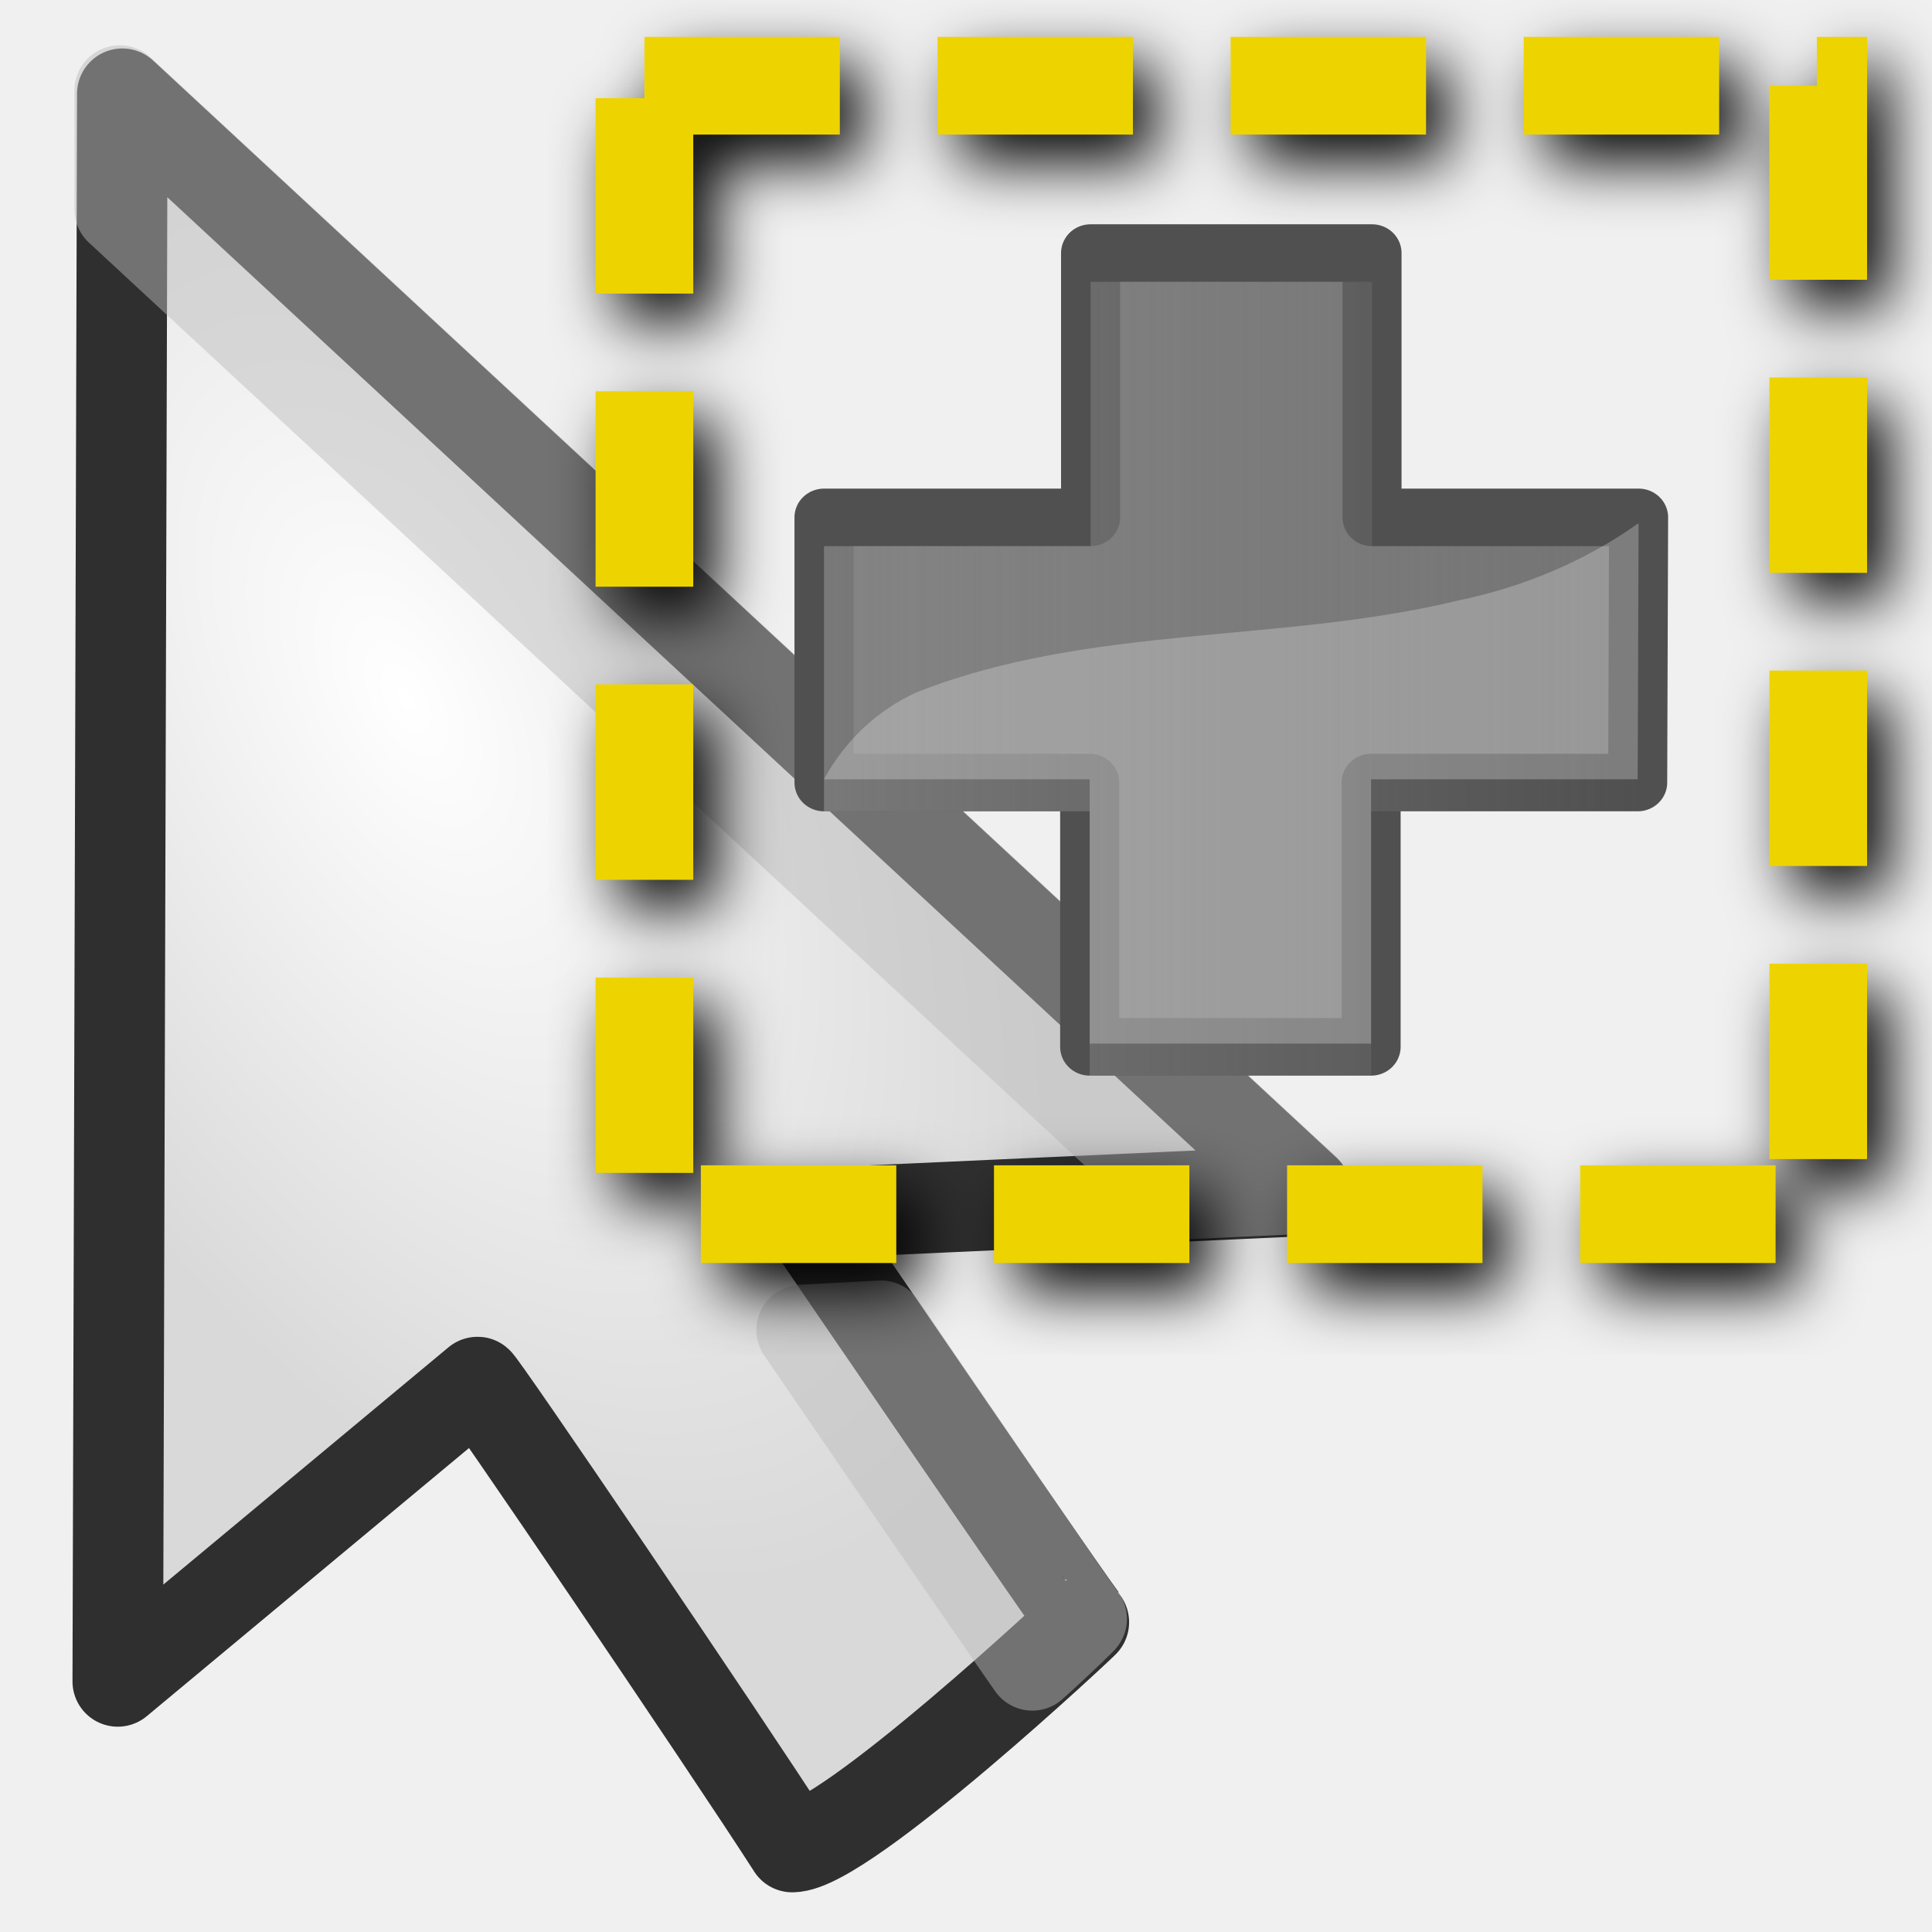
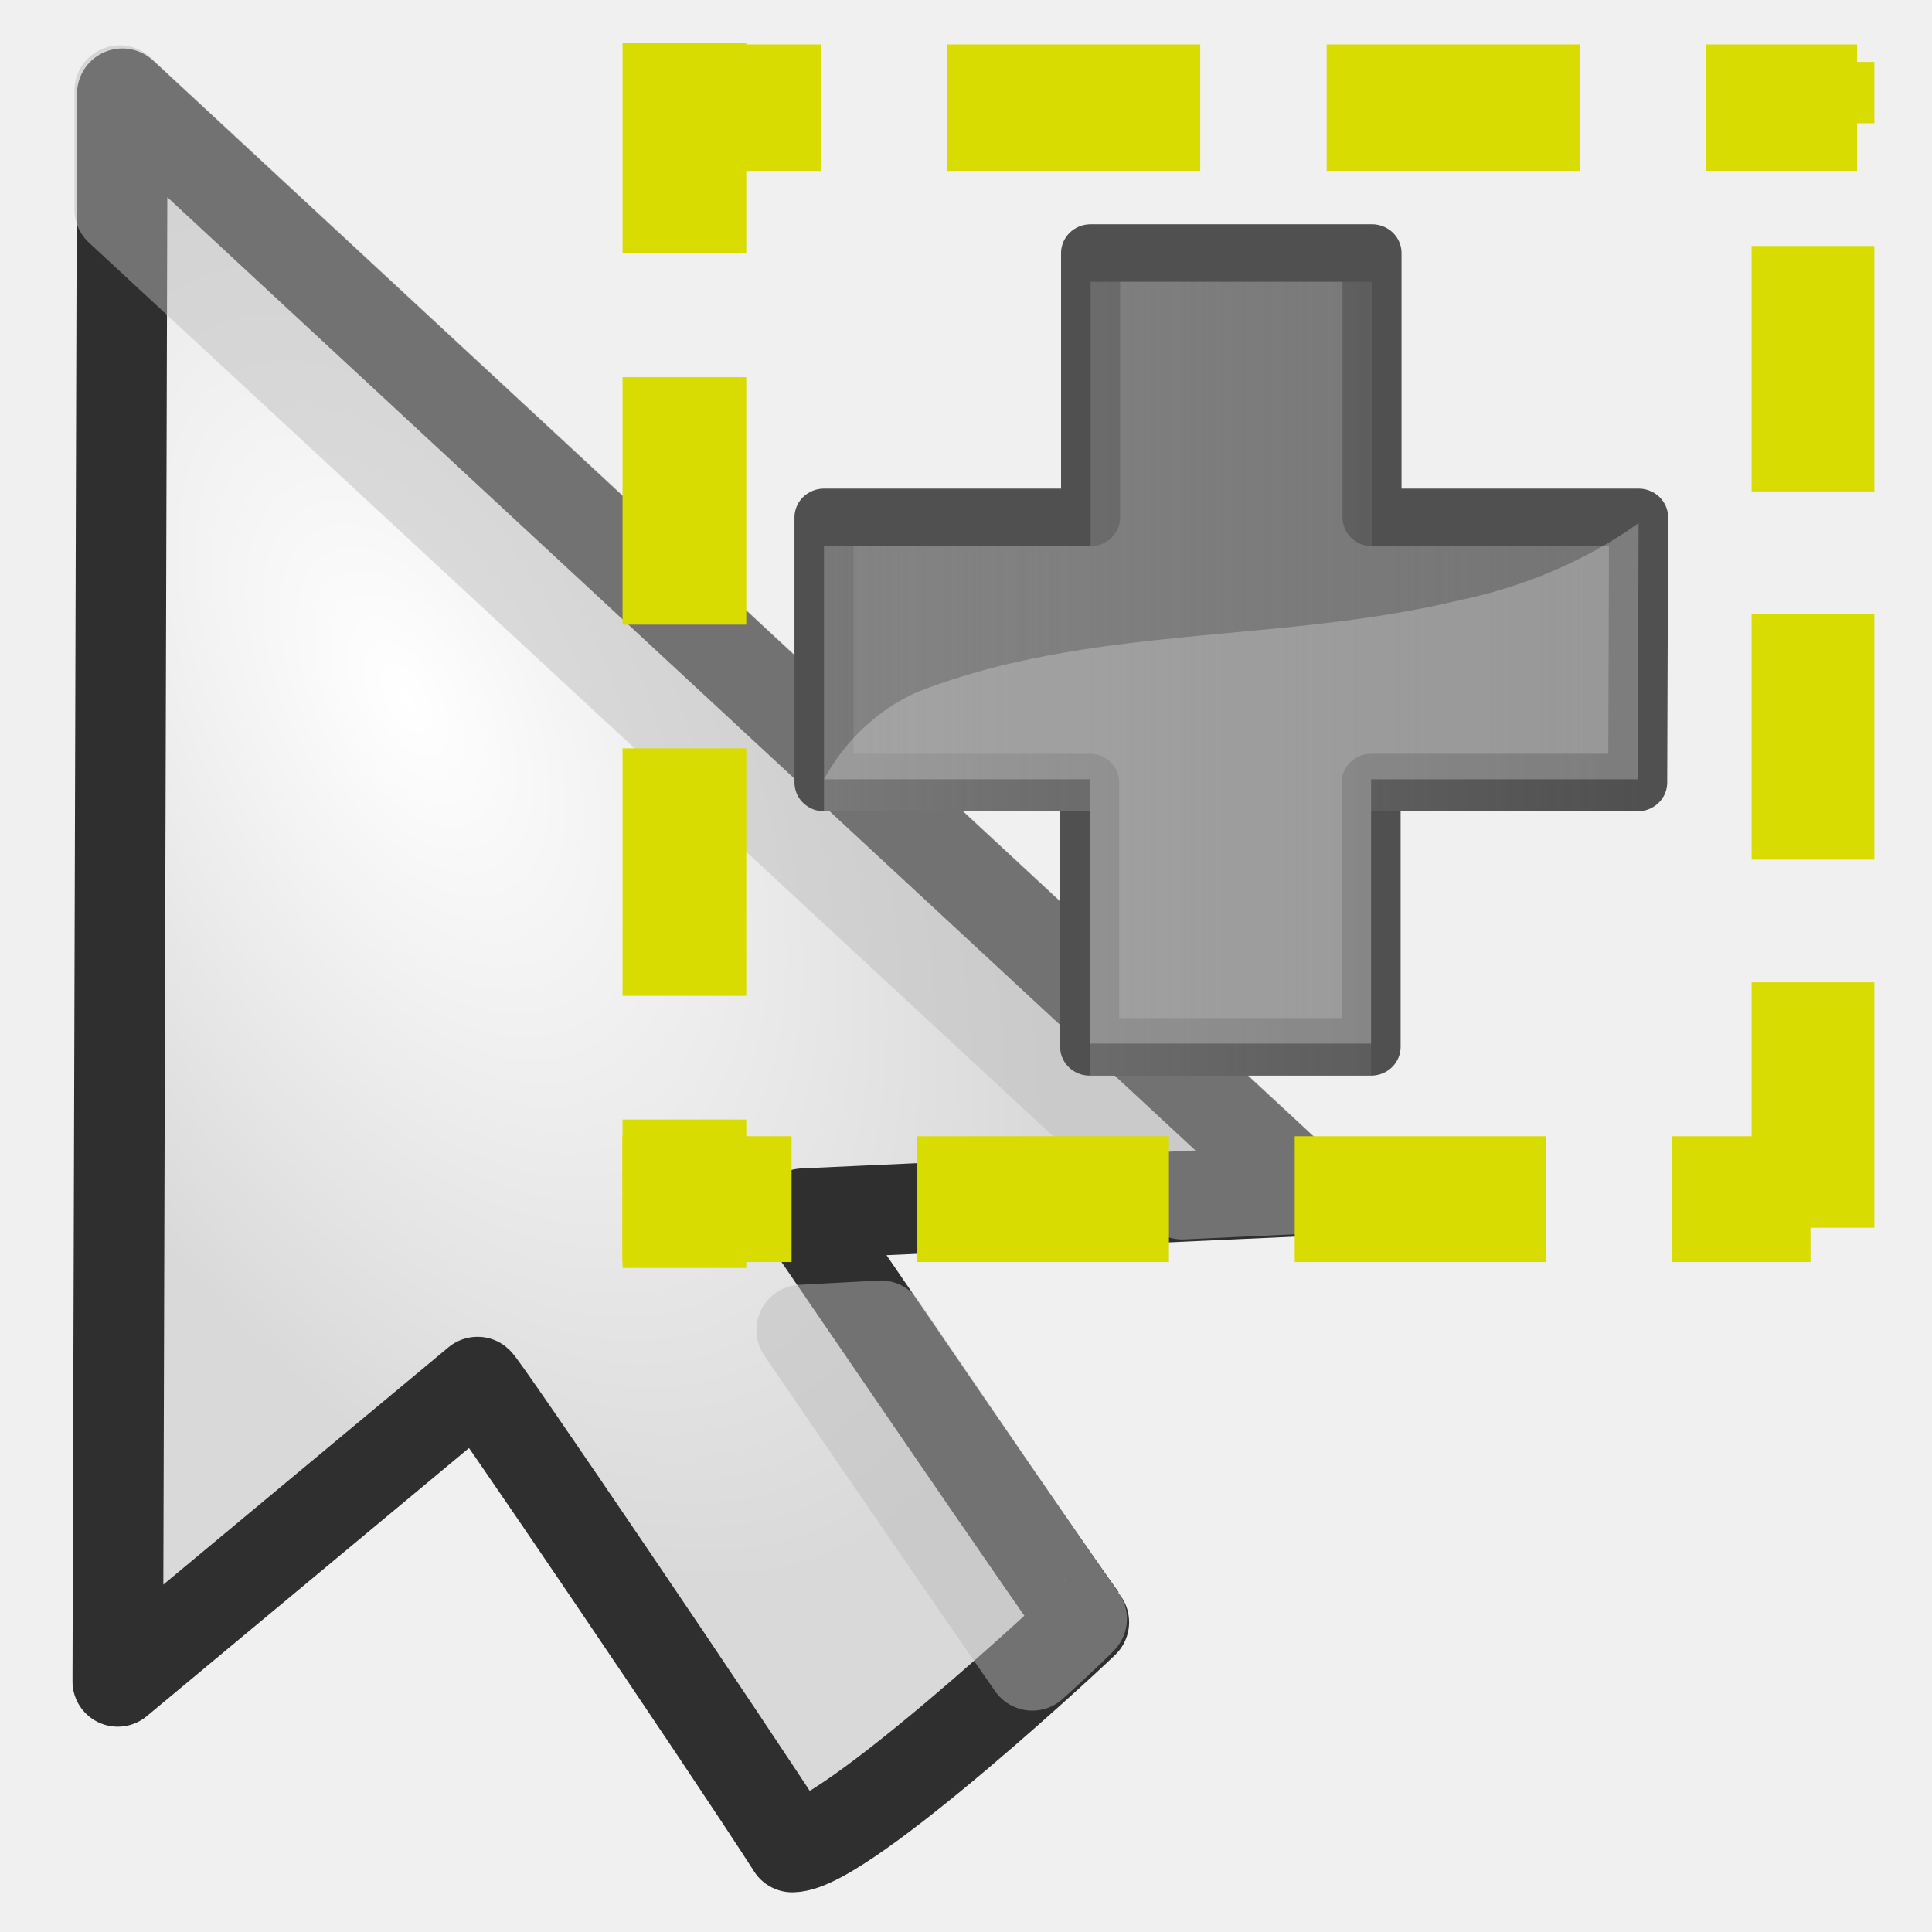
<svg xmlns="http://www.w3.org/2000/svg" xmlns:xlink="http://www.w3.org/1999/xlink" width="48" height="48" id="svg2" version="1.0" enable-background="new">
  <defs id="defs4">
    <linearGradient id="linearGradient4101">
      <stop id="stop4103" offset="0" style="stop-color:#6a6a6a;stop-opacity:1;" />
      <stop id="stop4105" offset="1" style="stop-color:#b9b9b9;stop-opacity:0;" />
    </linearGradient>
    <linearGradient id="linearGradient3975">
      <stop id="stop3977" offset="0" style="stop-color:#666666;stop-opacity:1;" />
      <stop id="stop3979" offset="1" style="stop-color:#ffffff;stop-opacity:1;" />
    </linearGradient>
    <linearGradient id="linearGradient3621">
      <stop id="stop3623" offset="0" style="stop-color:#ffffff;stop-opacity:1;" />
      <stop id="stop3625" offset="1" style="stop-color:#dddddd;stop-opacity:1;" />
    </linearGradient>
    <linearGradient id="linearGradient3615">
      <stop style="stop-color:#ffffff;stop-opacity:1;" offset="0" id="stop3617" />
      <stop style="stop-color:#000000;stop-opacity:1;" offset="1" id="stop3619" />
    </linearGradient>
    <linearGradient id="linearGradient3597">
      <stop id="stop3599" offset="0" style="stop-color:#2f2f2f;stop-opacity:1;" />
      <stop id="stop3601" offset="1" style="stop-color:#c7c7c7;stop-opacity:1;" />
    </linearGradient>
    <linearGradient id="linearGradient3573">
      <stop style="stop-color:#ffffff;stop-opacity:1;" offset="0" id="stop3575" />
      <stop style="stop-color:#dddddd;stop-opacity:1;" offset="1" id="stop3577" />
    </linearGradient>
    <linearGradient id="linearGradient3543">
      <stop id="stop3545" offset="0" style="stop-color:#ffffff;stop-opacity:1;" />
      <stop id="stop3547" offset="1" style="stop-color:#d9d9d9;stop-opacity:1;" />
    </linearGradient>
    <linearGradient id="linearGradient3159">
      <stop id="stop3161" offset="0" style="stop-color:#ffffff;stop-opacity:1;" />
      <stop id="stop3163" offset="1" style="stop-color:#4c4c4c;stop-opacity:1;" />
    </linearGradient>
    <linearGradient id="linearGradient3597-738">
      <stop id="stop2457" offset="0" style="stop-color:#2f2f2f;stop-opacity:1;" />
      <stop id="stop2459" offset="1" style="stop-color:#c7c7c7;stop-opacity:1;" />
    </linearGradient>
    <radialGradient r="14.117" fy="24.243" fx="19.509" cy="24.243" cx="19.509" gradientTransform="matrix(0.796553,-0.4239623,0.7991478,1.501466,-24.82466,-10.76916)" gradientUnits="userSpaceOnUse" id="radialGradient4161-819" xlink:href="#linearGradient3543-534" />
    <linearGradient id="linearGradient3543-534">
      <stop id="stop2463" offset="0" style="stop-color:#ffffff;stop-opacity:1;" />
      <stop id="stop2465" offset="1" style="stop-color:#d9d9d9;stop-opacity:1;" />
    </linearGradient>
    <linearGradient id="linearGradient4186-726">
      <stop id="stop2469" offset="0" style="stop-color:#8b8b8b;stop-opacity:1;" />
      <stop id="stop2471" offset="1" style="stop-color:#8b8b8b;stop-opacity:0;" />
    </linearGradient>
-     <filter id="filter3217">
-       <feGaussianBlur id="feGaussianBlur3219" stdDeviation="1.023" />
-     </filter>
    <linearGradient id="linearGradient2161">
      <stop style="stop-color:#519e07;stop-opacity:1" offset="0" id="stop2163" />
      <stop style="stop-color:#6cc813;stop-opacity:1" offset="1" id="stop2165" />
    </linearGradient>
    <linearGradient id="linearGradient3367">
      <stop id="stop3369" offset="0" style="stop-color:#000000;stop-opacity:1" />
      <stop style="stop-color:#940000;stop-opacity:1;" offset="0.444" id="stop3371" />
      <stop style="stop-color:#dc0808;stop-opacity:1;" offset="1" id="stop3373" />
    </linearGradient>
    <linearGradient id="linearGradient3124">
      <stop style="stop-color:#4e1818;stop-opacity:1;" offset="0" id="stop3126" />
      <stop id="stop3128" offset="0.623" style="stop-color:#940000;stop-opacity:1;" />
      <stop id="stop3130" offset="1" style="stop-color:#dc0808;stop-opacity:1;" />
    </linearGradient>
    <linearGradient id="linearGradient3358">
      <stop style="stop-color:#000000;stop-opacity:1" offset="0" id="stop3360" />
      <stop id="stop3362" offset="0.111" style="stop-color:#940000;stop-opacity:1;" />
      <stop id="stop3364" offset="1" style="stop-color:#dc0808;stop-opacity:1;" />
    </linearGradient>
    <linearGradient id="linearGradient3336">
      <stop style="stop-color:#4e1818;stop-opacity:1;" offset="0" id="stop3338" />
      <stop id="stop3340" offset="0.458" style="stop-color:#940000;stop-opacity:1;" />
      <stop id="stop3342" offset="1" style="stop-color:#dc0808;stop-opacity:1;" />
    </linearGradient>
    <linearGradient id="linearGradient3300">
      <stop id="stop3308" offset="0" style="stop-color:#4e1818;stop-opacity:1;" />
      <stop style="stop-color:#940000;stop-opacity:1;" offset="0.236" id="stop3322" />
      <stop style="stop-color:#dc0808;stop-opacity:1;" offset="1" id="stop3304" />
    </linearGradient>
    <linearGradient id="linearGradient3264">
      <stop id="stop3266" offset="0" style="stop-color:#c9c9c9;stop-opacity:1;" />
      <stop style="stop-color:#f8f8f8;stop-opacity:1;" offset="0.25" id="stop3276" />
      <stop style="stop-color:#e2e2e2;stop-opacity:1;" offset="0.5" id="stop3272" />
      <stop id="stop3274" offset="0.75" style="stop-color:#b0b0b0;stop-opacity:1;" />
      <stop id="stop3268" offset="1" style="stop-color:#c9c9c9;stop-opacity:1;" />
    </linearGradient>
    <marker style="overflow:visible" id="Arrow2Sstart" refX="0" refY="0" orient="auto">
      <path transform="matrix(0.3,0,0,0.3,-0.69,0)" d="M 8.719,4.034 L -2.207,0.016 L 8.719,-4.002 C 6.973,-1.63 6.983,1.616 8.719,4.034 z" style="font-size:12px;fill-rule:evenodd;stroke-width:0.625;stroke-linejoin:round" id="path3703" />
    </marker>
    <marker orient="auto" refY="0" refX="0" id="RazorWire">
       style="overflow:visible"&gt;
      <path d="M 0.023,-0.74 L 0.023,0.697 L -7.759,3.01 L 10.679,3.01 L 3.491,0.697 L 3.491,-0.74 L 10.741,-2.896 L -7.727,-2.896 L 0.023,-0.74 z" style="fill:#808080;fill-opacity:1;fill-rule:evenodd;stroke:#000000;stroke-width:0.1pt" transform="scale(0.8,0.8)" id="path3906" />
    </marker>
    <marker style="overflow:visible" id="Arrow1Send" refX="0" refY="0" orient="auto">
      <path transform="matrix(-0.2,0,0,-0.2,-1.2,0)" style="fill-rule:evenodd;stroke:#000000;stroke-width:1pt;marker-start:none" d="M 0,0 L 5,-5 L -12.5,0 L 5,5 L 0,0 z" id="path3688" />
    </marker>
    <linearGradient id="linearGradient3199">
      <stop id="stop3201" offset="0" style="stop-color:#868686;stop-opacity:1;" />
      <stop id="stop3203" offset="1" style="stop-color:#ffffff;stop-opacity:1;" />
    </linearGradient>
    <marker style="overflow:visible" id="marker2700" refX="0" refY="0" orient="auto">
      <path transform="matrix(0.3,0,0,0.3,-0.69,0)" d="M 8.719,4.034 L -2.207,0.016 L 8.719,-4.002 C 6.973,-1.63 6.983,1.616 8.719,4.034 z" style="font-size:12px;fill-rule:evenodd;stroke-width:0.625;stroke-linejoin:round" id="path2702" />
    </marker>
    <marker orient="auto" refY="0" refX="0" id="marker2696">
       style="overflow:visible"&gt;
      <path d="M 0.023,-0.74 L 0.023,0.697 L -7.759,3.01 L 10.679,3.01 L 3.491,0.697 L 3.491,-0.74 L 10.741,-2.896 L -7.727,-2.896 L 0.023,-0.74 z" style="fill:#808080;fill-opacity:1;fill-rule:evenodd;stroke:#000000;stroke-width:0.1pt" transform="scale(0.8,0.8)" id="path2698" />
    </marker>
    <marker style="overflow:visible" id="marker2692" refX="0" refY="0" orient="auto">
      <path transform="matrix(-0.2,0,0,-0.2,-1.2,0)" style="fill-rule:evenodd;stroke:#000000;stroke-width:1pt;marker-start:none" d="M 0,0 L 5,-5 L -12.5,0 L 5,5 L 0,0 z" id="path2694" />
    </marker>
    <marker style="overflow:visible" id="marker2660" refX="0" refY="0" orient="auto">
      <path transform="matrix(0.3,0,0,0.3,-0.69,0)" d="M 8.719,4.034 L -2.207,0.016 L 8.719,-4.002 C 6.973,-1.63 6.983,1.616 8.719,4.034 z" style="font-size:12px;fill-rule:evenodd;stroke-width:0.625;stroke-linejoin:round" id="path2662" />
    </marker>
    <marker orient="auto" refY="0" refX="0" id="marker2656">
       style="overflow:visible"&gt;
      <path d="M 0.023,-0.74 L 0.023,0.697 L -7.759,3.01 L 10.679,3.01 L 3.491,0.697 L 3.491,-0.74 L 10.741,-2.896 L -7.727,-2.896 L 0.023,-0.74 z" style="fill:#808080;fill-opacity:1;fill-rule:evenodd;stroke:#000000;stroke-width:0.1pt" transform="scale(0.8,0.8)" id="path2658" />
    </marker>
    <marker style="overflow:visible" id="marker2652" refX="0" refY="0" orient="auto">
      <path transform="matrix(-0.2,0,0,-0.2,-1.2,0)" style="fill-rule:evenodd;stroke:#000000;stroke-width:1pt;marker-start:none" d="M 0,0 L 5,-5 L -12.5,0 L 5,5 L 0,0 z" id="path2654" />
    </marker>
    <linearGradient xlink:href="#linearGradient3199" id="linearGradient2707" gradientUnits="userSpaceOnUse" x1="-482.456" y1="473.164" x2="-361.587" y2="473.164" />
    <linearGradient xlink:href="#linearGradient3199" id="linearGradient2709" gradientUnits="userSpaceOnUse" x1="313.025" y1="84.768" x2="446.751" y2="84.768" />
    <linearGradient xlink:href="#linearGradient3199" id="linearGradient2711" gradientUnits="userSpaceOnUse" x1="-364.763" y1="471.947" x2="-243.894" y2="471.947" />
    <linearGradient xlink:href="#linearGradient3199" id="linearGradient2713" gradientUnits="userSpaceOnUse" x1="-196.229" y1="441.063" x2="46.901" y2="441.063" />
    <linearGradient xlink:href="#linearGradient3199" id="linearGradient2715" gradientUnits="userSpaceOnUse" x1="-482.463" y1="403.972" x2="-361.594" y2="403.972" />
    <linearGradient xlink:href="#linearGradient3199" id="linearGradient2717" gradientUnits="userSpaceOnUse" x1="312.866" y1="11.617" x2="446.592" y2="11.617" />
    <linearGradient xlink:href="#linearGradient3199" id="linearGradient2719" gradientUnits="userSpaceOnUse" x1="-367.112" y1="404.158" x2="-246.243" y2="404.158" />
    <linearGradient gradientTransform="translate(-72.30195,-33.50217)" gradientUnits="userSpaceOnUse" y2="18.332" x2="45.44" y1="18.332" x1="17.846" id="linearGradient4192-619-0" xlink:href="#linearGradient4186-726" />
+     <filter color-interpolation-filters="sRGB" id="filter4371">
+       <feGaussianBlur stdDeviation="1.183" id="feGaussianBlur4373" />
+     </filter>
+     <linearGradient xlink:href="#linearGradient4186-726" id="linearGradient4884" gradientUnits="userSpaceOnUse" gradientTransform="translate(-72.30195,-33.50217)" x1="17.846" y1="18.332" x2="45.44" y2="18.332" />
  </defs>
  <g id="layer1">
    <path id="path2383" d="m 19.683,45.889 c 1.3,-0.003 7.308,-5.623 7.257,-5.6 -0.05,0.023 -6.982,-10.136 -6.982,-10.136 L 32.437,29.585 3.039,2.329 2.926,41.774 11.862,34.338 c -0.018,-0.141 6.206,9.034 7.821,11.55 z" style="fill:url(#radialGradient4161-819);fill-opacity:1;fill-rule:evenodd;stroke:#2f2f2f;stroke-width:2.25;stroke-linecap:butt;stroke-linejoin:round;stroke-miterlimit:4;stroke-dasharray:none;stroke-opacity:1" />
    <path id="path3830" d="m 2.974,2.25 0,2.953 L 29.374,29.669 32.397,29.529 2.974,2.25 Z m 18.912,30.689 -1.969,0.105 c 0,0 4.04,5.908 5.73,8.331 0.726,-0.654 1.245,-1.167 1.23,-1.16 -0.036,0.016 -2.974,-4.325 -4.992,-7.277 z" style="opacity:0.477;fill:none;fill-opacity:1;fill-rule:evenodd;stroke:#bbbbbb;stroke-width:2.25;stroke-linecap:butt;stroke-linejoin:round;stroke-miterlimit:4;stroke-dasharray:none;stroke-opacity:1" />
-     <g id="layer1-0" transform="matrix(0.7585603,0,0,0.7585603,12.31846,-2.096631)">
-       <rect y="6.465" x="5.581" height="36.959" width="38.445" id="rect3155" style="opacity:1;fill:none;fill-opacity:0.976;stroke:#000000;stroke-width:3.2;stroke-linecap:butt;stroke-linejoin:miter;stroke-miterlimit:4;stroke-dasharray:6.4, 3.2;stroke-dashoffset:0;stroke-opacity:1;filter:url(#filter3217)" />
-       <rect y="5.572" x="4.867" height="36.959" width="38.445" id="rect2383" style="opacity:1;fill:none;fill-opacity:0.976;stroke:#edd400;stroke-width:3.2;stroke-linecap:butt;stroke-linejoin:miter;stroke-miterlimit:4;stroke-dasharray:6.4, 3.2;stroke-dashoffset:0;stroke-opacity:1" />
-       <g id="g17419" transform="matrix(0.9669164,0,0,0.9422465,63.40318,39.28735)">
-         <path style="opacity:1;fill:#747474;fill-opacity:1;fill-rule:evenodd;stroke:#505050;stroke-width:2;stroke-linecap:butt;stroke-linejoin:round;stroke-miterlimit:4;stroke-dasharray:none;stroke-dashoffset:0;stroke-opacity:1" d="m -54.456,-11.561 8.999,0 0,9.188 9.533,0 0,-9.188 9.03,0 0.031,-9.217 -9.03,0 0,-9.188 -9.533,0 0,9.188 -9.03,0 0,9.217 z" id="path3884-8" />
-         <path style="opacity:0.69;fill:url(#linearGradient4192-619-0);fill-opacity:1;fill-rule:evenodd;stroke:none;stroke-width:2;stroke-linecap:butt;stroke-linejoin:round;stroke-miterlimit:4;stroke-dasharray:none;stroke-dashoffset:0;stroke-opacity:1" d="m -54.456,-10.561 8.999,0 0,9.188 9.533,0 0,-9.188 9.03,0 0.031,-9.217 -9.03,0 0,-9.188 -9.533,0 0,9.188 -9.03,0 0,9.217 z" id="path3959-6" />
-         <path style="opacity:0.254;fill:#ffffff;fill-opacity:1;fill-rule:evenodd;stroke:none;stroke-width:2;stroke-linecap:butt;stroke-linejoin:round;stroke-miterlimit:4;stroke-dashoffset:0;stroke-opacity:1" d="m -26.862,-20.581 c -1.797,1.322 -3.927,2.231 -6.094,2.688 -6.034,1.501 -12.51,0.832 -18.344,3.188 -1.363,0.624 -2.464,1.718 -3.156,3.031 l 9,0 0,9.187 9.531,0 0,-9.187 9.031,0 0.031,-8.906 z" id="rect4113-3" />
-       </g>
+     <path id="path3166-0" d="m 17.004,1.072 0,30.429" style="fill:none;stroke:#d8dc00;stroke-width:3.074;stroke-linecap:butt;stroke-linejoin:miter;stroke-miterlimit:4;stroke-opacity:1;stroke-dasharray:6.148, 3.074;stroke-dashoffset:10.145;display:inline" />
+     <path style="fill:none;stroke:#d8dc00;stroke-width:3.049;stroke-linecap:butt;stroke-linejoin:miter;stroke-miterlimit:4;stroke-opacity:1;stroke-dasharray:6.098, 3.049;stroke-dashoffset:4.574;display:inline" d="m 45.043,1.538 0,29.936" id="path3180-8" />
+     <path id="path3168-3" d="m 16.307,2.675 29.832,0" style="fill:none;stroke:#d8dc00;stroke-width:3.142;stroke-linecap:butt;stroke-linejoin:miter;stroke-miterlimit:4;stroke-opacity:1;stroke-dasharray:6.285, 3.142;stroke-dashoffset:2.2;display:inline" />
+     <g transform="matrix(0.7334644,0,0,0.7147508,60.4136,27.70519)" id="g17419">
+       <path id="path3884-8" d="m -54.456,-11.561 8.999,0 0,9.188 9.533,0 0,-9.188 9.03,0 0.031,-9.217 -9.03,0 0,-9.188 -9.533,0 0,9.188 -9.03,0 0,9.217 z" style="fill:#747474;fill-opacity:1;fill-rule:evenodd;stroke:#505050;stroke-width:2;stroke-linecap:butt;stroke-linejoin:round;stroke-miterlimit:4;stroke-opacity:1;stroke-dasharray:none;stroke-dashoffset:0" />
+       <path id="path3959-6" d="m -54.456,-10.561 8.999,0 0,9.188 9.533,0 0,-9.188 9.03,0 0.031,-9.217 -9.03,0 0,-9.188 -9.533,0 0,9.188 -9.03,0 0,9.217 z" style="opacity:0.69;fill:url(#linearGradient4884);fill-opacity:1;fill-rule:evenodd;stroke:none" />
+       <path id="rect4113-3" d="m -26.862,-20.581 c -1.797,1.322 -3.927,2.231 -6.094,2.688 -6.034,1.501 -12.51,0.832 -18.344,3.188 -1.363,0.624 -2.464,1.718 -3.156,3.031 l 9,0 0,9.187 9.531,0 0,-9.187 9.031,0 0.031,-8.906 z" style="opacity:0.254;fill:#ffffff;fill-opacity:1;fill-rule:evenodd;stroke:none" />
    </g>
+     <path style="fill:none;stroke:#d8dc00;stroke-width:3.125;stroke-linecap:butt;stroke-linejoin:miter;stroke-miterlimit:4;stroke-opacity:1;stroke-dasharray:6.251, 3.125;stroke-dashoffset:2.813;display:inline" d="m 44.981,29.792 -29.518,0" id="path3182-4" />
  </g>
  <g id="layer2" />
</svg>
